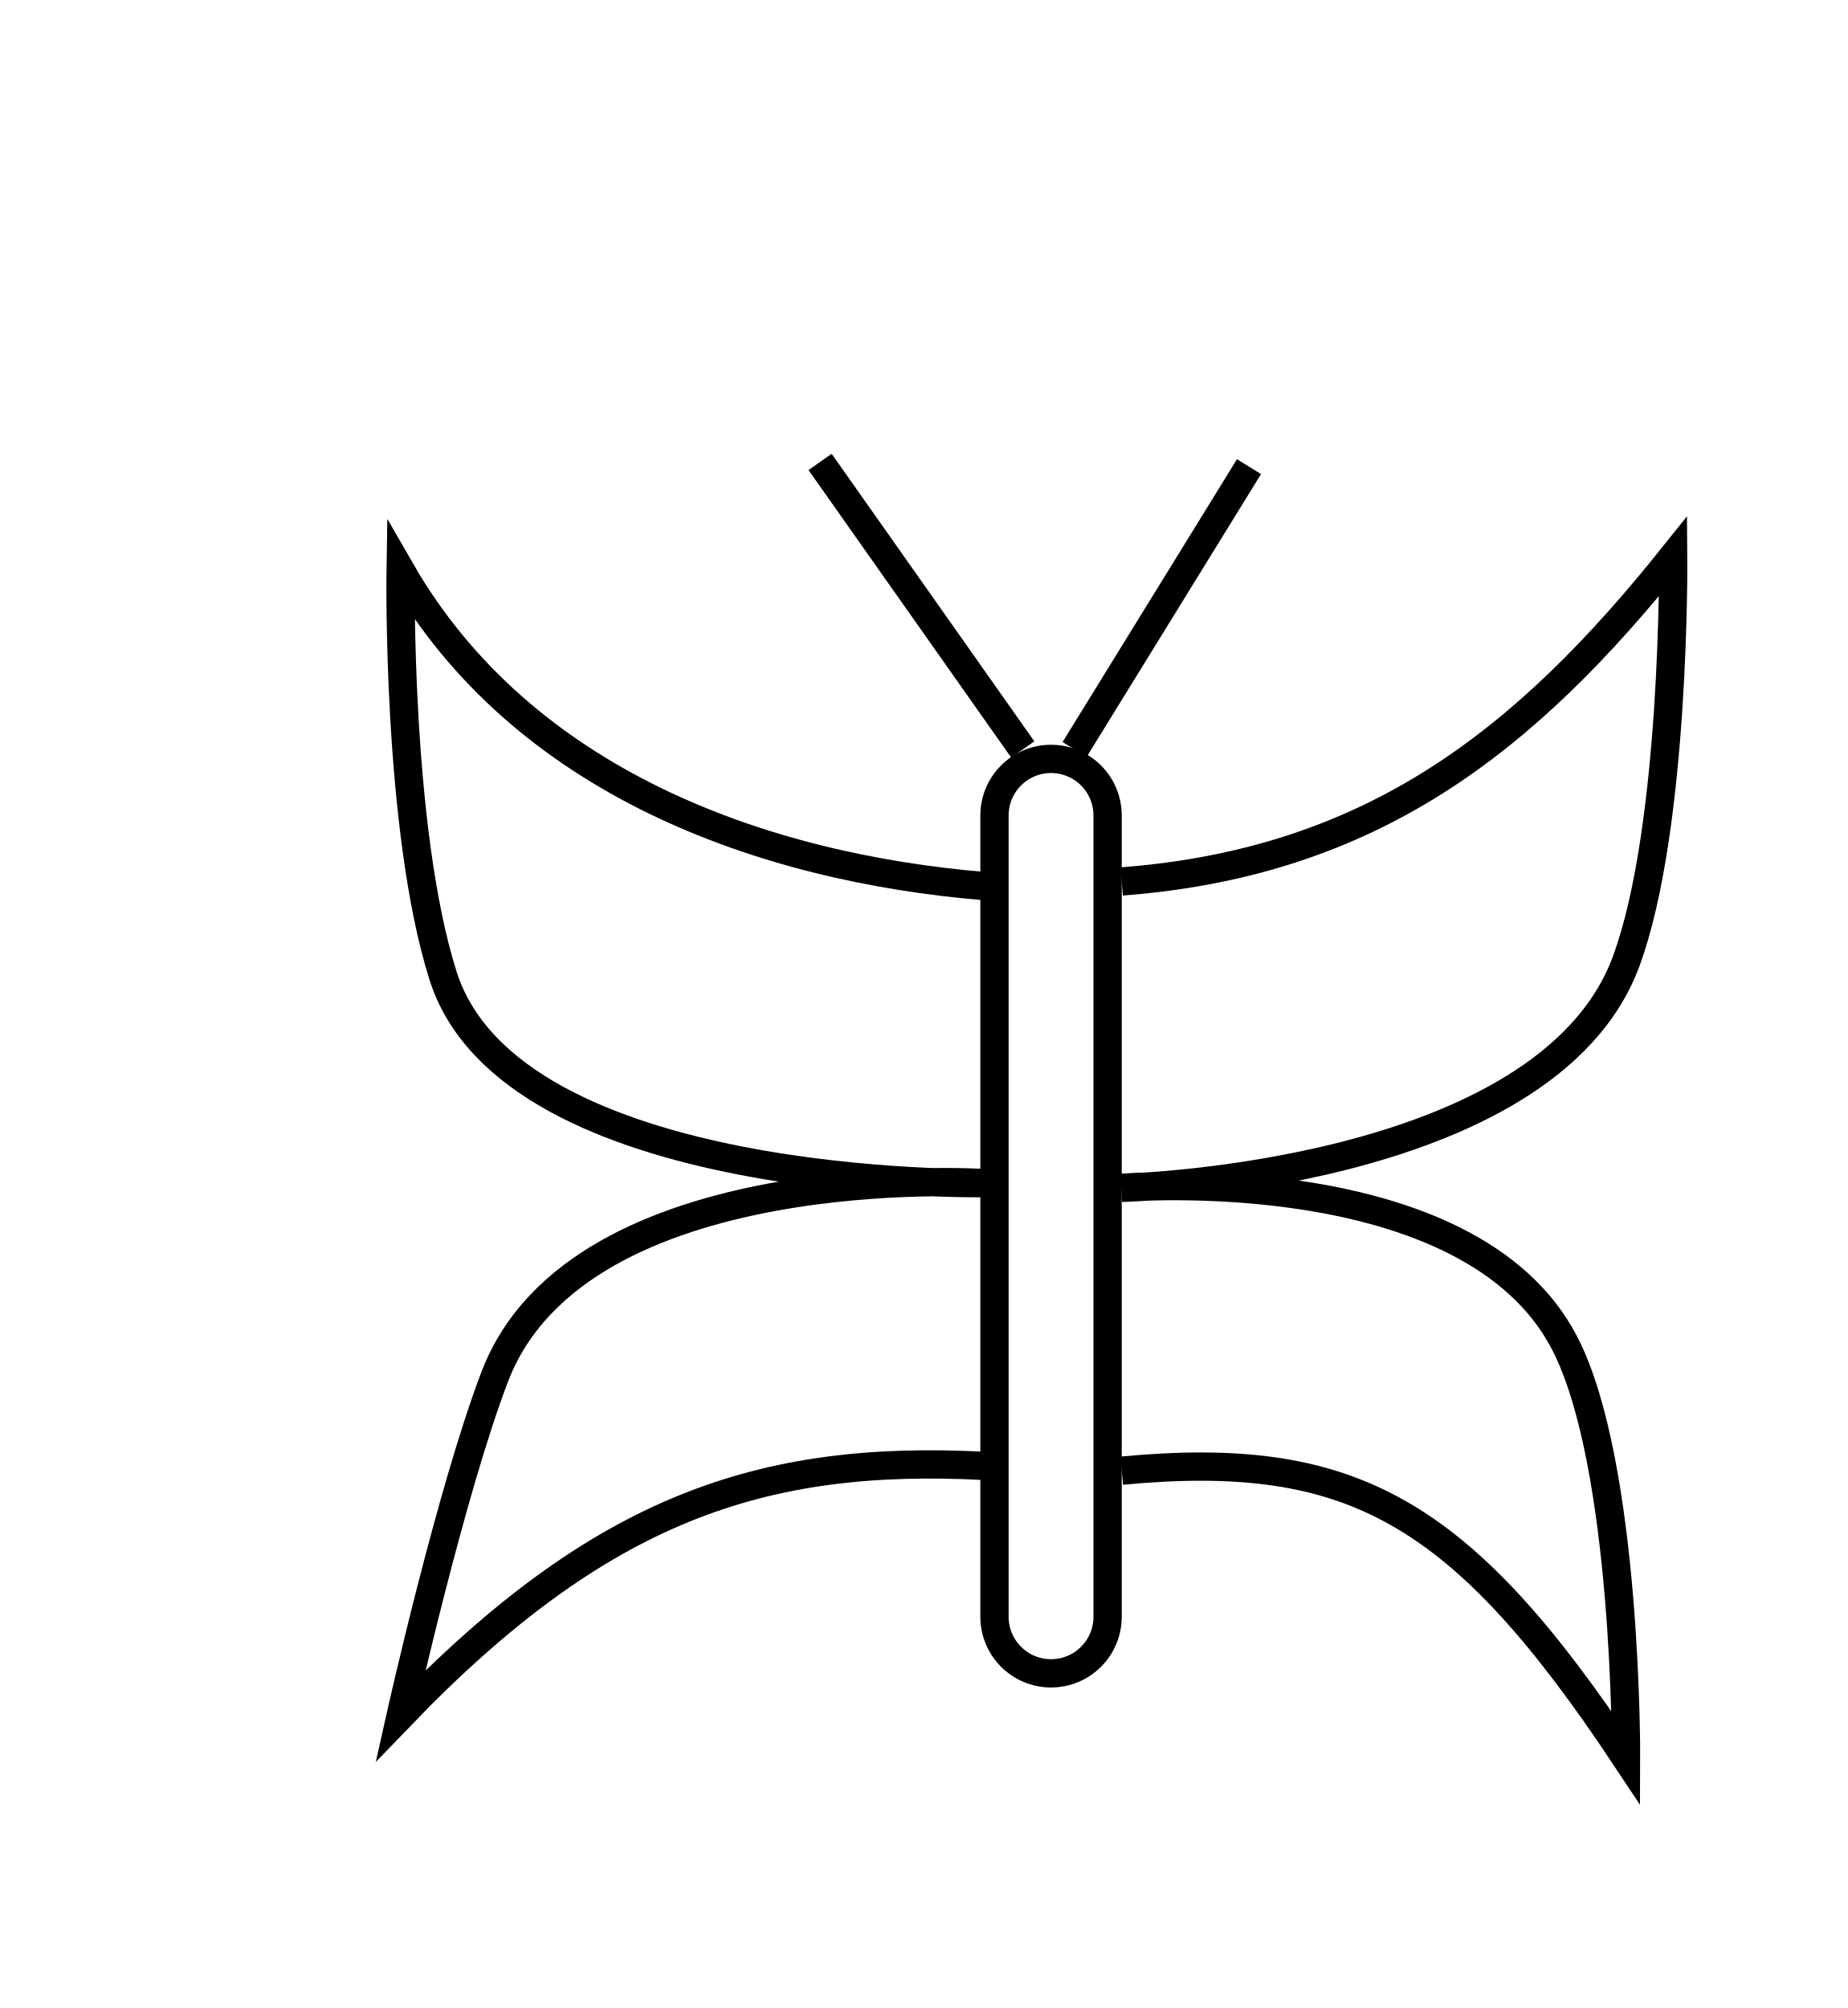
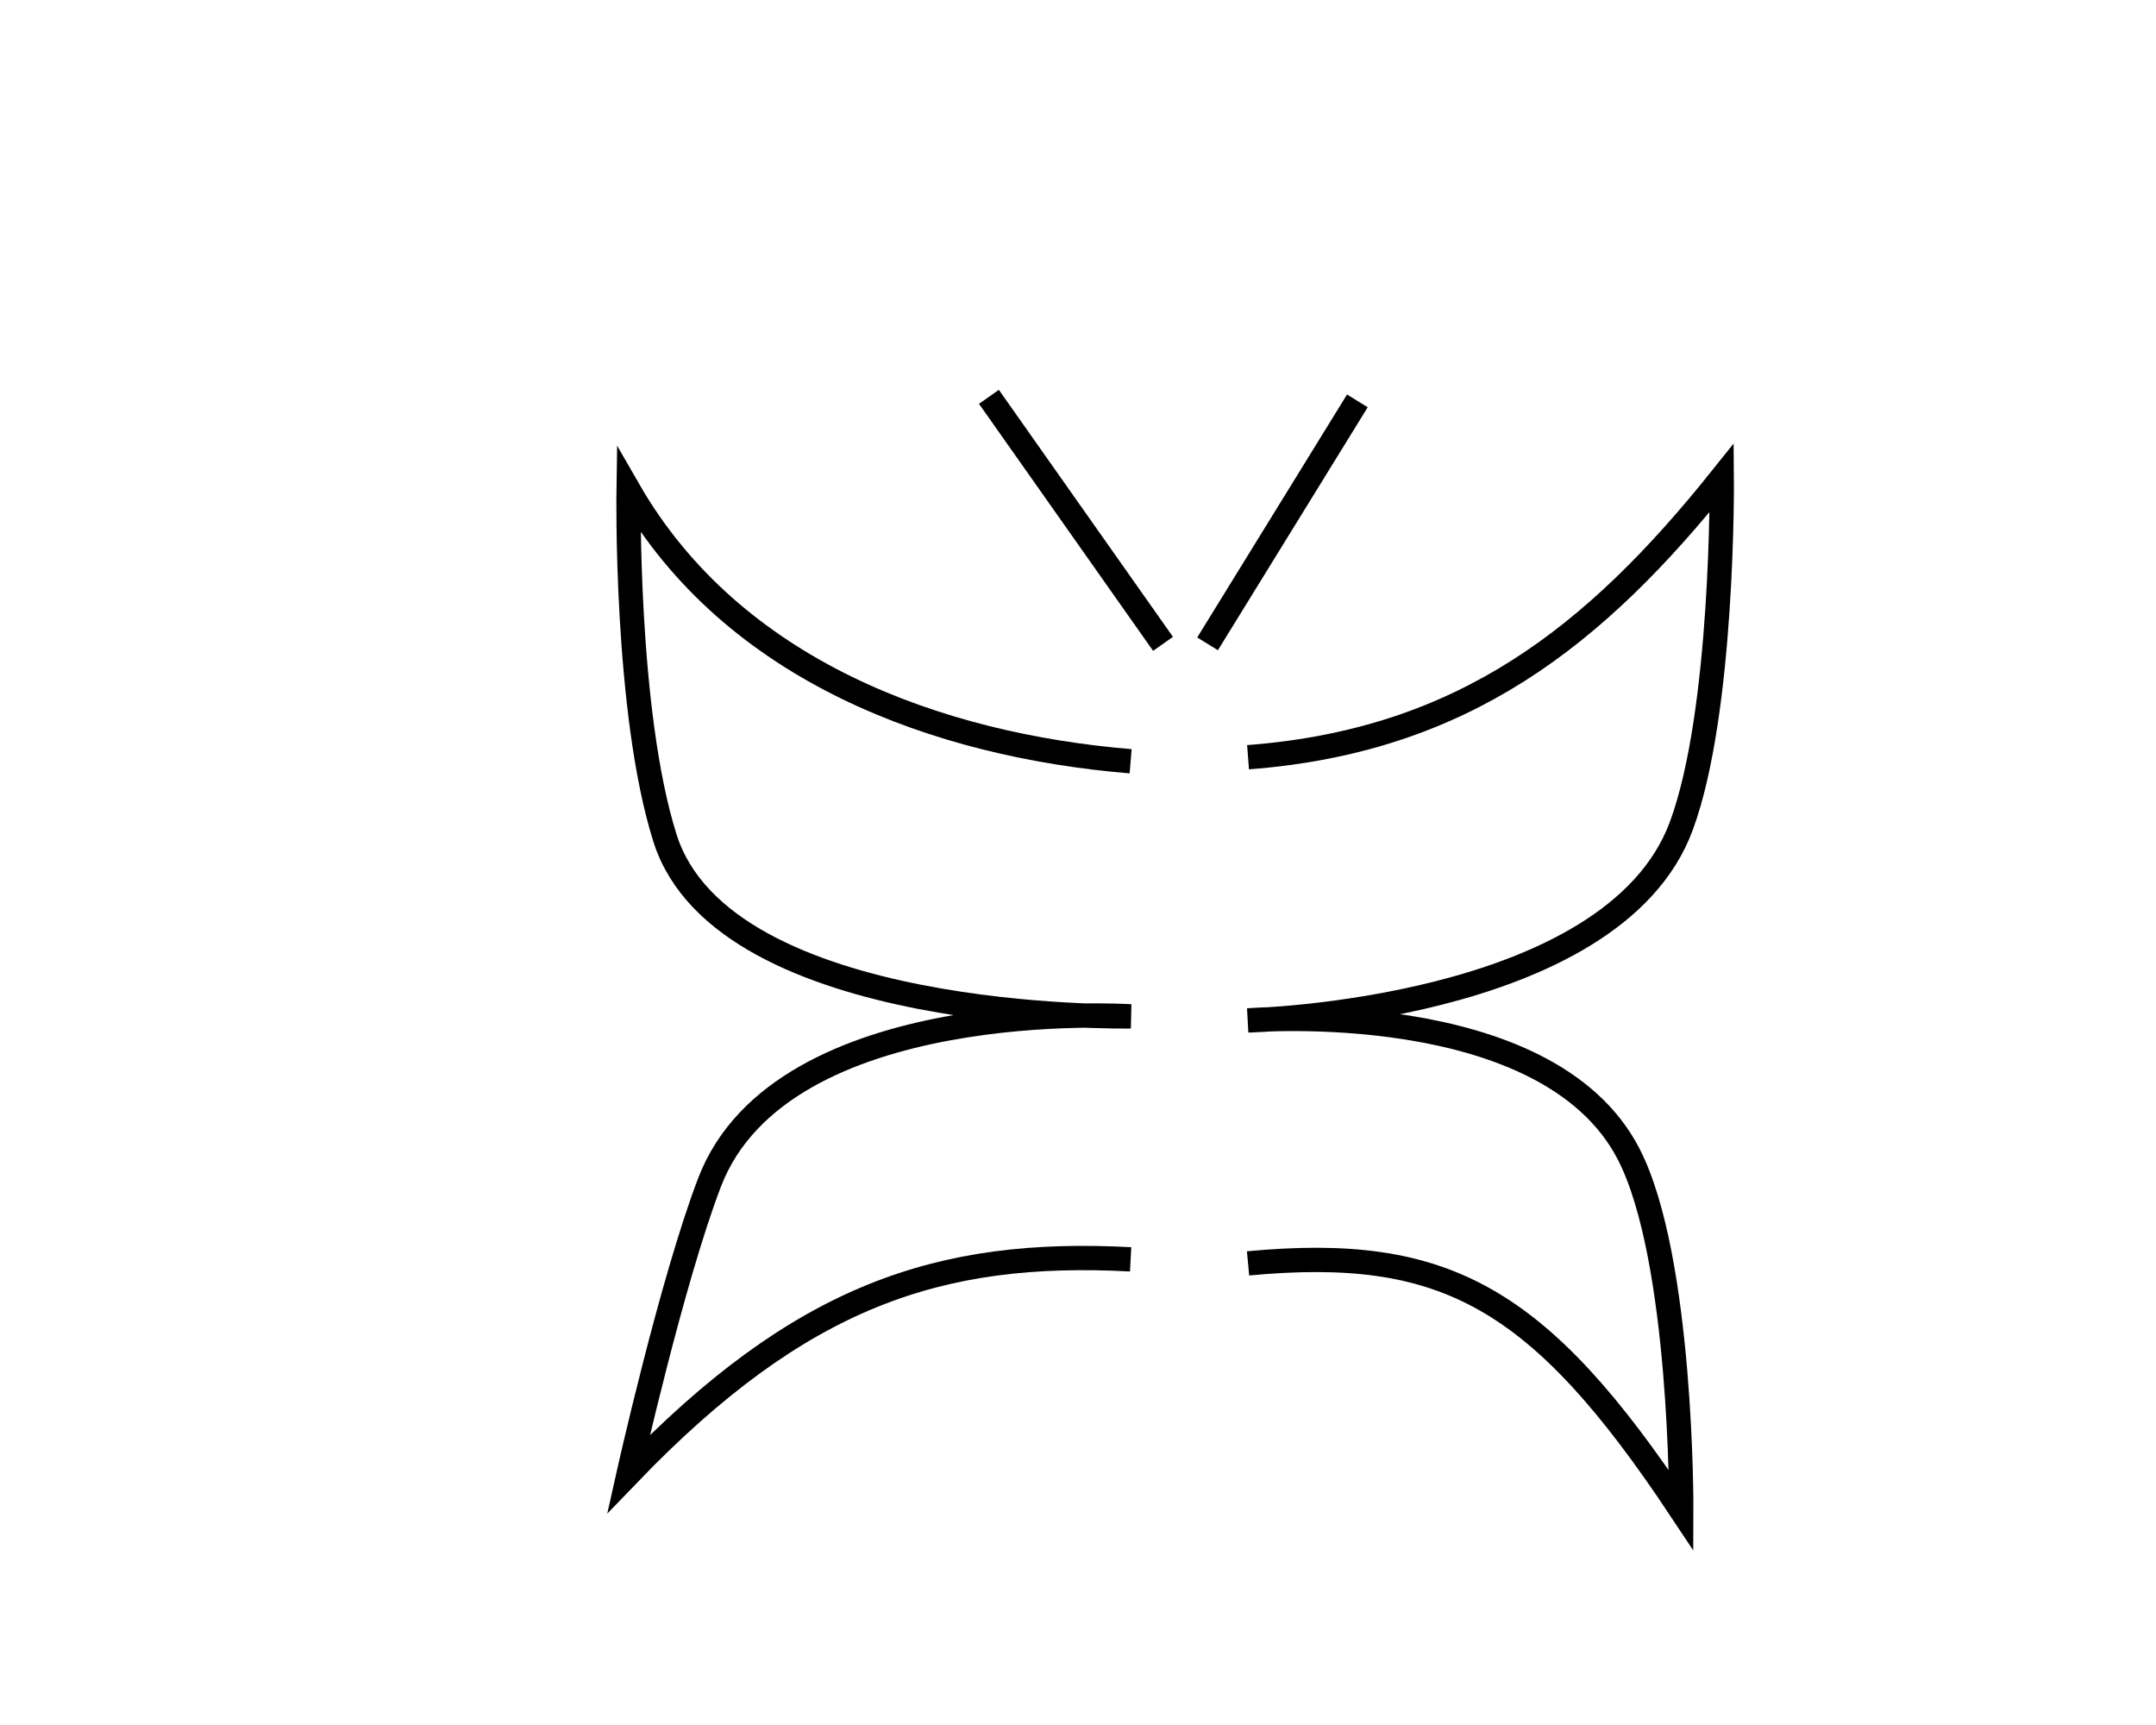
- <svg xmlns="http://www.w3.org/2000/svg" width="196" height="213" viewBox="0 0 196 213" fill="none">
-   <rect x="105.5" y="80.5" width="12" height="97" rx="6" stroke="black" stroke-width="3" />
+ <svg xmlns="http://www.w3.org/2000/svg" width="100" height="80" viewBox="0 0 196 213" fill="none">
  <path d="M119 93.5C145.623 91.473 161.885 78.517 177.5 59C177.5 59 177.763 87.781 172.5 102C164.004 124.955 119 126 119 126C119 126 155.874 122.864 166 142.5C172.645 155.384 172.5 186.5 172.5 186.5C154.934 160.032 143.311 153.726 119 156" stroke="black" stroke-width="3" />
  <path d="M108.5 79.5L87 49" stroke="black" stroke-width="3" />
  <path d="M114 79.5L132.5 49.5" stroke="black" stroke-width="3" />
  <path d="M104.5 94C80.761 92.037 55.407 82.921 42.5 60.5C42.5 60.5 42.064 87.924 47 103.5C54.264 126.419 104.5 125.5 104.5 125.5C104.5 125.5 61.435 122.677 52.5 146C47.82 158.217 42.5 182 42.5 182C63.725 159.951 80.857 154.256 104.5 155.5" stroke="black" stroke-width="3" />
</svg>
